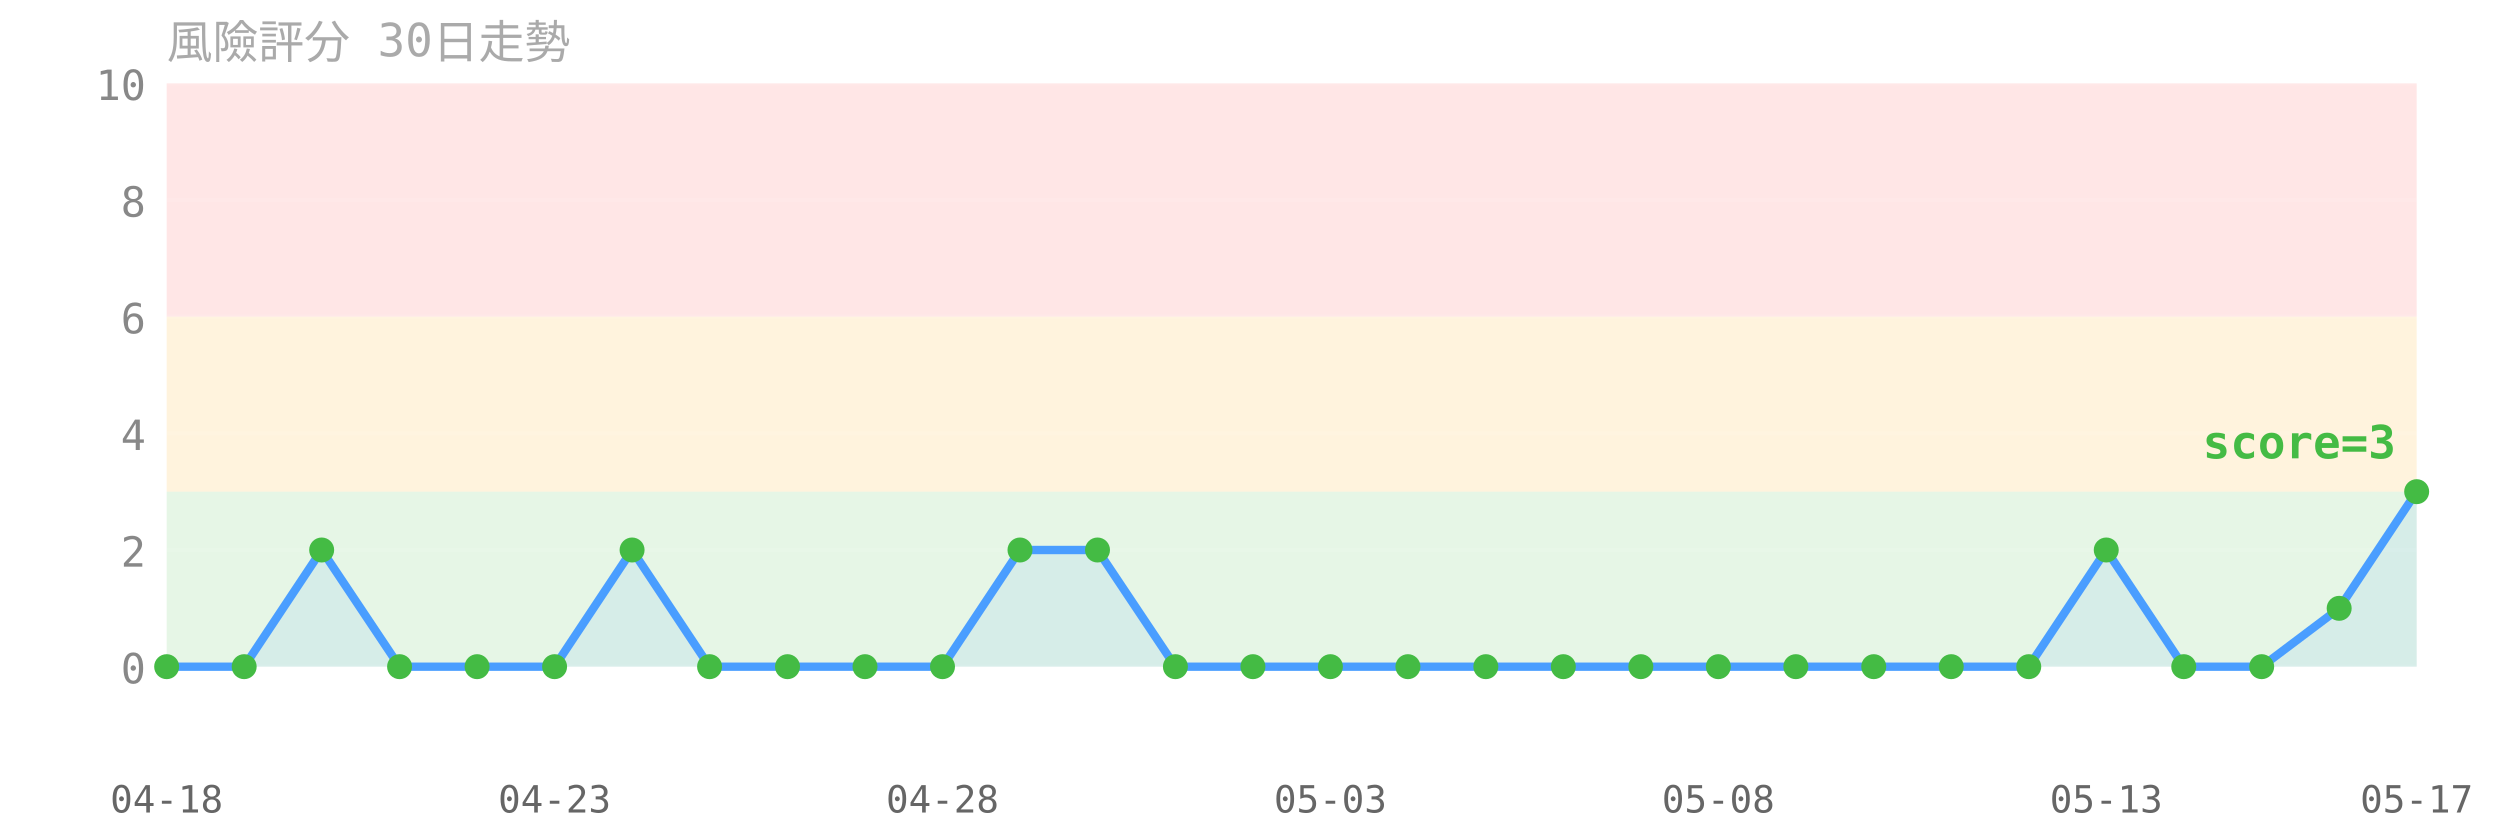
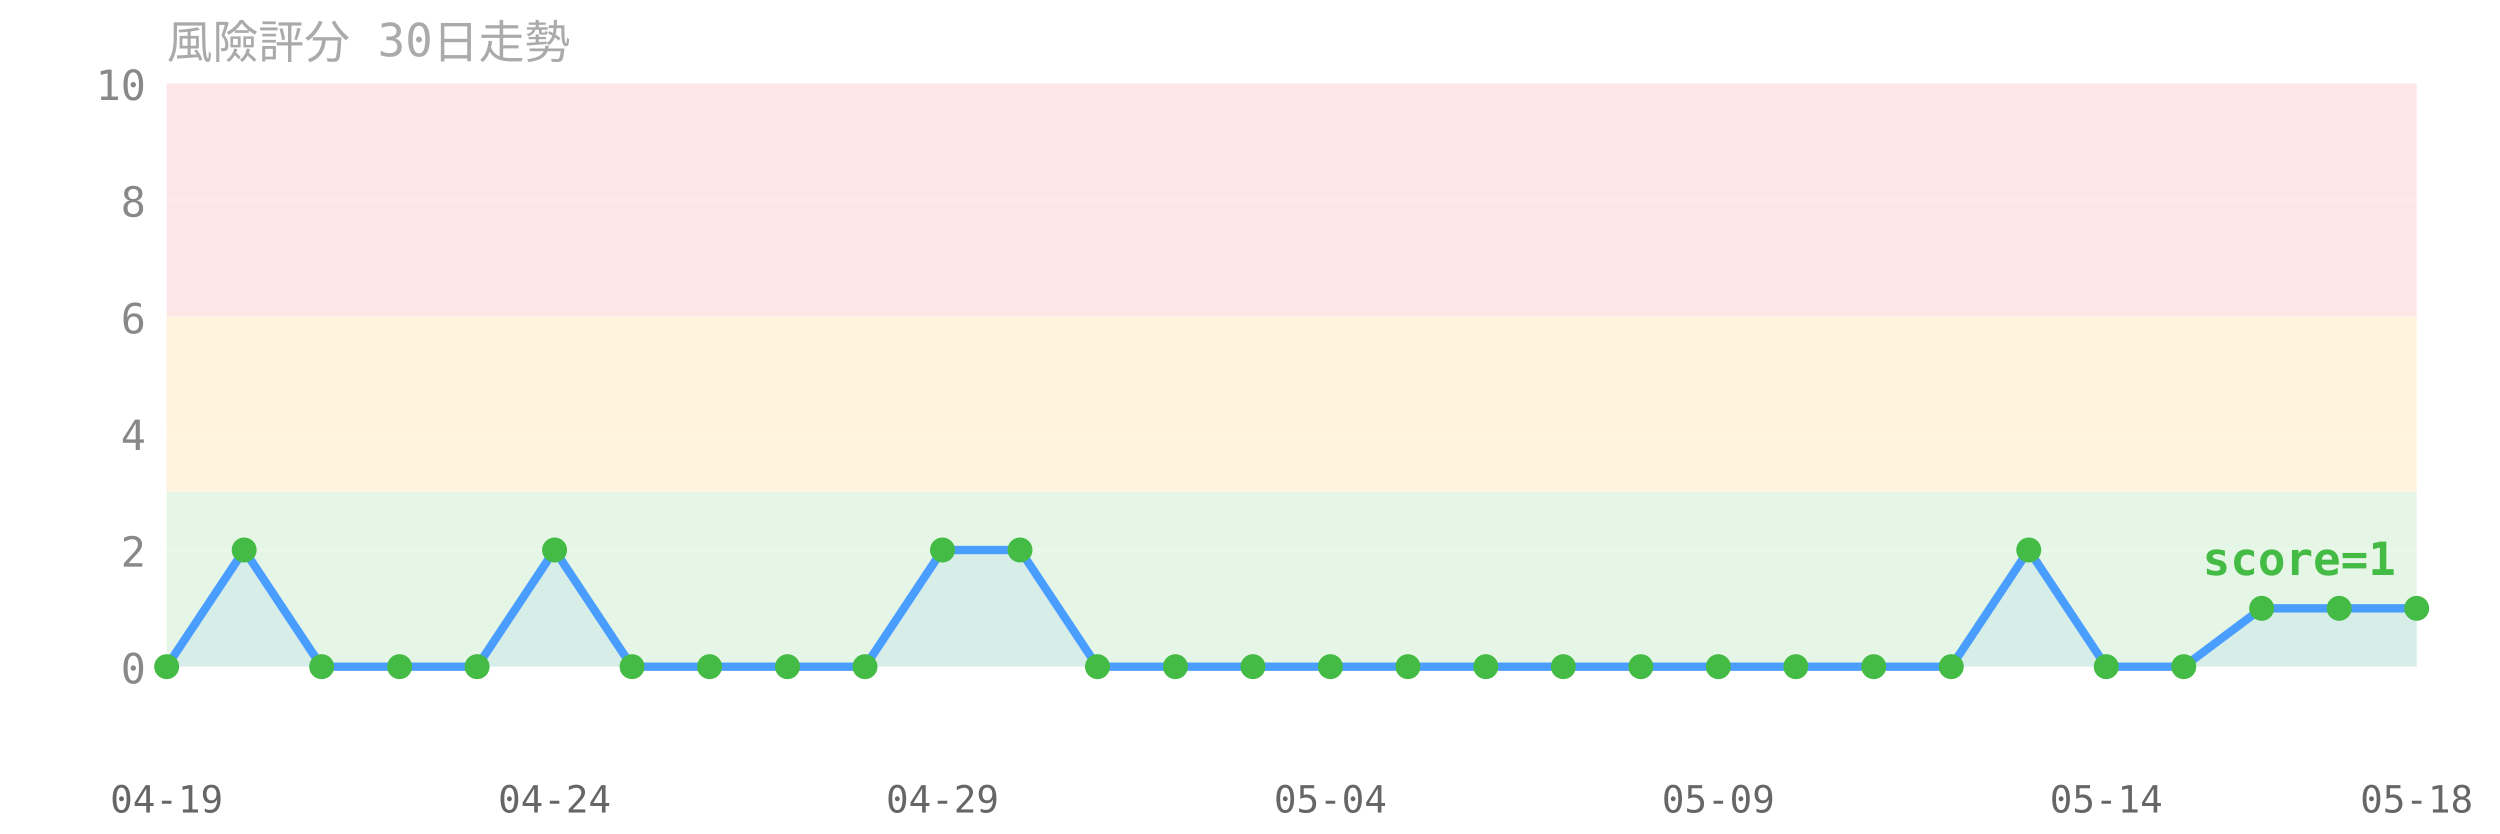
<svg xmlns="http://www.w3.org/2000/svg" width="600" height="200" style="background:#0b0f19;font-family:monospace">
  <rect x="40" y="20.0" width="540" height="56.0" fill="#ff444422" />
  <rect x="40" y="76.0" width="540" height="42.0" fill="#ffaa0022" />
  <rect x="40" y="118.0" width="540" height="42.0" fill="#44bb4422" />
  <line x1="40" y1="160.0" x2="580" y2="160.0" stroke="#ffffff18" stroke-width="1" />
  <text x="35" y="164.0" fill="#888" font-size="10" text-anchor="end">0</text>
  <line x1="40" y1="132.0" x2="580" y2="132.0" stroke="#ffffff18" stroke-width="1" />
  <text x="35" y="136.0" fill="#888" font-size="10" text-anchor="end">2</text>
  <line x1="40" y1="104.0" x2="580" y2="104.0" stroke="#ffffff18" stroke-width="1" />
  <text x="35" y="108.0" fill="#888" font-size="10" text-anchor="end">4</text>
  <line x1="40" y1="76.0" x2="580" y2="76.0" stroke="#ffffff18" stroke-width="1" />
  <text x="35" y="80.0" fill="#888" font-size="10" text-anchor="end">6</text>
  <line x1="40" y1="48.0" x2="580" y2="48.0" stroke="#ffffff18" stroke-width="1" />
  <text x="35" y="52.0" fill="#888" font-size="10" text-anchor="end">8</text>
  <line x1="40" y1="20.0" x2="580" y2="20.0" stroke="#ffffff18" stroke-width="1" />
  <text x="35" y="24.0" fill="#888" font-size="10" text-anchor="end">10</text>
-   <polyline points="40.0,160.0 58.6,160.0 77.2,132.0 95.9,160.0 114.5,160.0 133.1,160.0 151.7,132.0 170.3,160.0 189.0,160.0 207.6,160.0 226.2,160.0 244.8,132.0 263.4,132.0 282.1,160.0 300.7,160.0 319.3,160.0 337.9,160.0 356.6,160.0 375.2,160.0 393.8,160.0 412.4,160.0 431.0,160.0 449.7,160.0 468.3,160.0 486.9,160.0 505.5,132.0 524.1,160.0 542.8,160.0 561.4,146.0 580.0,118.0" fill="none" stroke="#4a9eff" stroke-width="2" stroke-linejoin="round" />
-   <polygon points="40.0,160.0 40.0,160.0 58.6,160.0 77.2,132.0 95.9,160.0 114.5,160.0 133.1,160.0 151.7,132.0 170.3,160.0 189.0,160.0 207.6,160.0 226.2,160.0 244.8,132.0 263.4,132.0 282.1,160.0 300.7,160.0 319.3,160.0 337.9,160.0 356.6,160.0 375.2,160.0 393.8,160.0 412.4,160.0 431.0,160.0 449.7,160.0 468.3,160.0 486.9,160.0 505.5,132.0 524.1,160.0 542.8,160.0 561.4,146.0 580.0,118.0 580.0,160.0" fill="#4a9eff18" />
+   <polyline points="40.0,160.0 58.6,132.0 77.2,160.0 95.9,160.0 114.5,160.0 133.1,132.0 151.7,160.0 170.3,160.0 189.0,160.0 207.6,160.0 226.2,132.0 244.8,132.0 263.4,160.0 282.1,160.0 300.7,160.0 319.3,160.0 337.9,160.0 356.6,160.0 375.2,160.0 393.8,160.0 412.4,160.0 431.0,160.0 449.7,160.0 468.3,160.0 486.9,132.0 505.5,160.0 524.1,160.0 542.8,146.0 561.4,146.0 580.0,146.0" fill="none" stroke="#4a9eff" stroke-width="2" stroke-linejoin="round" />
+   <polygon points="40.0,160.0 40.0,160.0 58.6,132.0 77.2,160.0 95.9,160.0 114.5,160.0 133.1,132.0 151.7,160.0 170.3,160.0 189.0,160.0 207.6,160.0 226.2,132.0 244.8,132.0 263.4,160.0 282.1,160.0 300.7,160.0 319.3,160.0 337.9,160.0 356.6,160.0 375.2,160.0 393.8,160.0 412.4,160.0 431.0,160.0 449.7,160.0 468.3,160.0 486.9,132.0 505.5,160.0 524.1,160.0 542.8,146.0 561.4,146.0 580.0,146.0 580.0,160.0" fill="#4a9eff18" />
  <circle cx="40.0" cy="160.0" r="3" fill="#44bb44" />
-   <circle cx="58.6" cy="160.0" r="3" fill="#44bb44" />
-   <circle cx="77.2" cy="132.0" r="3" fill="#44bb44" />
+   <circle cx="58.6" cy="132.0" r="3" fill="#44bb44" />
+   <circle cx="77.2" cy="160.0" r="3" fill="#44bb44" />
  <circle cx="95.9" cy="160.0" r="3" fill="#44bb44" />
  <circle cx="114.5" cy="160.0" r="3" fill="#44bb44" />
-   <circle cx="133.1" cy="160.0" r="3" fill="#44bb44" />
-   <circle cx="151.7" cy="132.0" r="3" fill="#44bb44" />
+   <circle cx="133.1" cy="132.0" r="3" fill="#44bb44" />
+   <circle cx="151.7" cy="160.0" r="3" fill="#44bb44" />
  <circle cx="170.3" cy="160.0" r="3" fill="#44bb44" />
  <circle cx="189.0" cy="160.0" r="3" fill="#44bb44" />
  <circle cx="207.6" cy="160.0" r="3" fill="#44bb44" />
-   <circle cx="226.2" cy="160.0" r="3" fill="#44bb44" />
+   <circle cx="226.2" cy="132.0" r="3" fill="#44bb44" />
  <circle cx="244.8" cy="132.0" r="3" fill="#44bb44" />
-   <circle cx="263.4" cy="132.0" r="3" fill="#44bb44" />
+   <circle cx="263.4" cy="160.0" r="3" fill="#44bb44" />
  <circle cx="282.1" cy="160.0" r="3" fill="#44bb44" />
  <circle cx="300.7" cy="160.0" r="3" fill="#44bb44" />
  <circle cx="319.3" cy="160.0" r="3" fill="#44bb44" />
  <circle cx="337.9" cy="160.0" r="3" fill="#44bb44" />
  <circle cx="356.6" cy="160.0" r="3" fill="#44bb44" />
  <circle cx="375.2" cy="160.0" r="3" fill="#44bb44" />
  <circle cx="393.8" cy="160.0" r="3" fill="#44bb44" />
  <circle cx="412.4" cy="160.0" r="3" fill="#44bb44" />
  <circle cx="431.0" cy="160.0" r="3" fill="#44bb44" />
  <circle cx="449.7" cy="160.0" r="3" fill="#44bb44" />
  <circle cx="468.3" cy="160.0" r="3" fill="#44bb44" />
-   <circle cx="486.9" cy="160.0" r="3" fill="#44bb44" />
-   <circle cx="505.5" cy="132.0" r="3" fill="#44bb44" />
+   <circle cx="486.9" cy="132.0" r="3" fill="#44bb44" />
+   <circle cx="505.5" cy="160.0" r="3" fill="#44bb44" />
  <circle cx="524.1" cy="160.0" r="3" fill="#44bb44" />
-   <circle cx="542.8" cy="160.0" r="3" fill="#44bb44" />
+   <circle cx="542.8" cy="146.0" r="3" fill="#44bb44" />
  <circle cx="561.4" cy="146.0" r="3" fill="#44bb44" />
-   <circle cx="580.0" cy="118.0" r="3" fill="#44bb44" />
-   <text x="40.0" y="195" fill="#666" font-size="9" text-anchor="middle">04-18</text>
-   <text x="133.1" y="195" fill="#666" font-size="9" text-anchor="middle">04-23</text>
-   <text x="226.2" y="195" fill="#666" font-size="9" text-anchor="middle">04-28</text>
-   <text x="319.3" y="195" fill="#666" font-size="9" text-anchor="middle">05-03</text>
-   <text x="412.4" y="195" fill="#666" font-size="9" text-anchor="middle">05-08</text>
-   <text x="505.5" y="195" fill="#666" font-size="9" text-anchor="middle">05-13</text>
-   <text x="580.0" y="195" fill="#666" font-size="9" text-anchor="middle">05-17</text>
-   <text x="575.0" y="110.0" fill="#44bb44" font-size="11" text-anchor="end" font-weight="bold">score=3</text>
+   <circle cx="580.0" cy="146.0" r="3" fill="#44bb44" />
+   <text x="40.0" y="195" fill="#666" font-size="9" text-anchor="middle">04-19</text>
+   <text x="133.1" y="195" fill="#666" font-size="9" text-anchor="middle">04-24</text>
+   <text x="226.2" y="195" fill="#666" font-size="9" text-anchor="middle">04-29</text>
+   <text x="319.3" y="195" fill="#666" font-size="9" text-anchor="middle">05-04</text>
+   <text x="412.4" y="195" fill="#666" font-size="9" text-anchor="middle">05-09</text>
+   <text x="505.5" y="195" fill="#666" font-size="9" text-anchor="middle">05-14</text>
+   <text x="580.0" y="195" fill="#666" font-size="9" text-anchor="middle">05-18</text>
+   <text x="575.0" y="138.0" fill="#44bb44" font-size="11" text-anchor="end" font-weight="bold">score=1</text>
  <text x="40" y="14" fill="#aaa" font-size="11">風險評分 30日走勢</text>
</svg>
